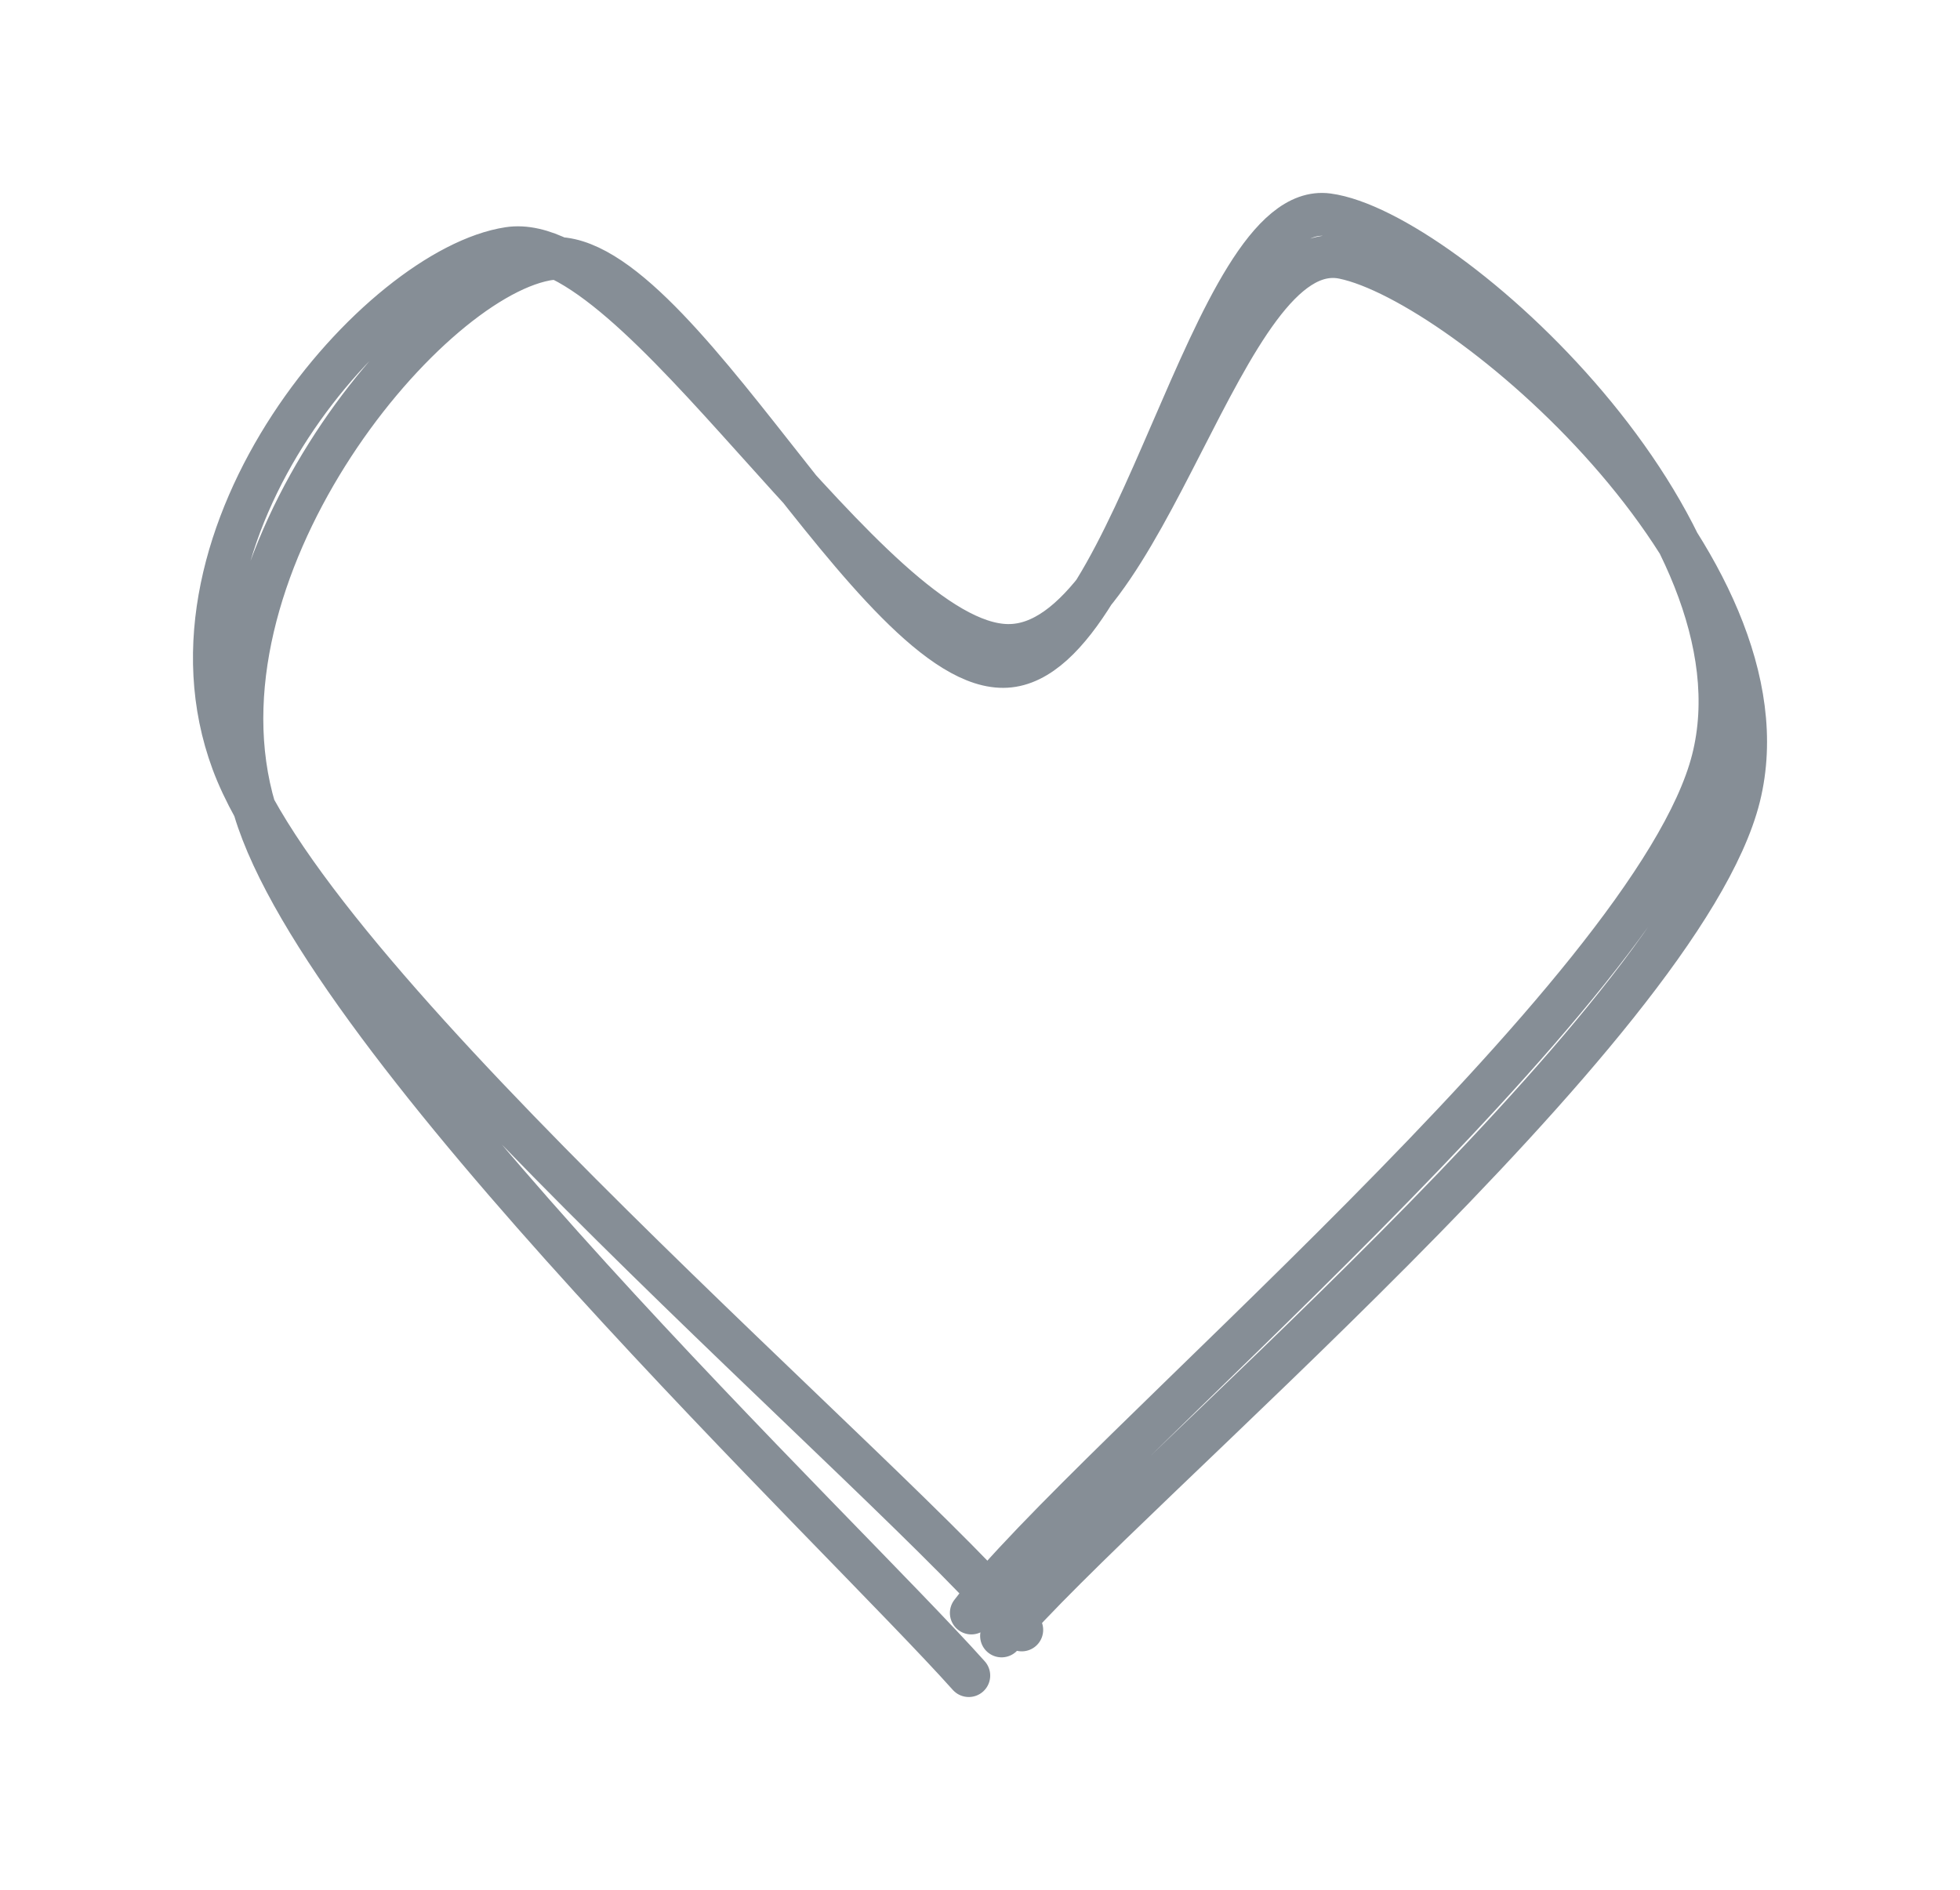
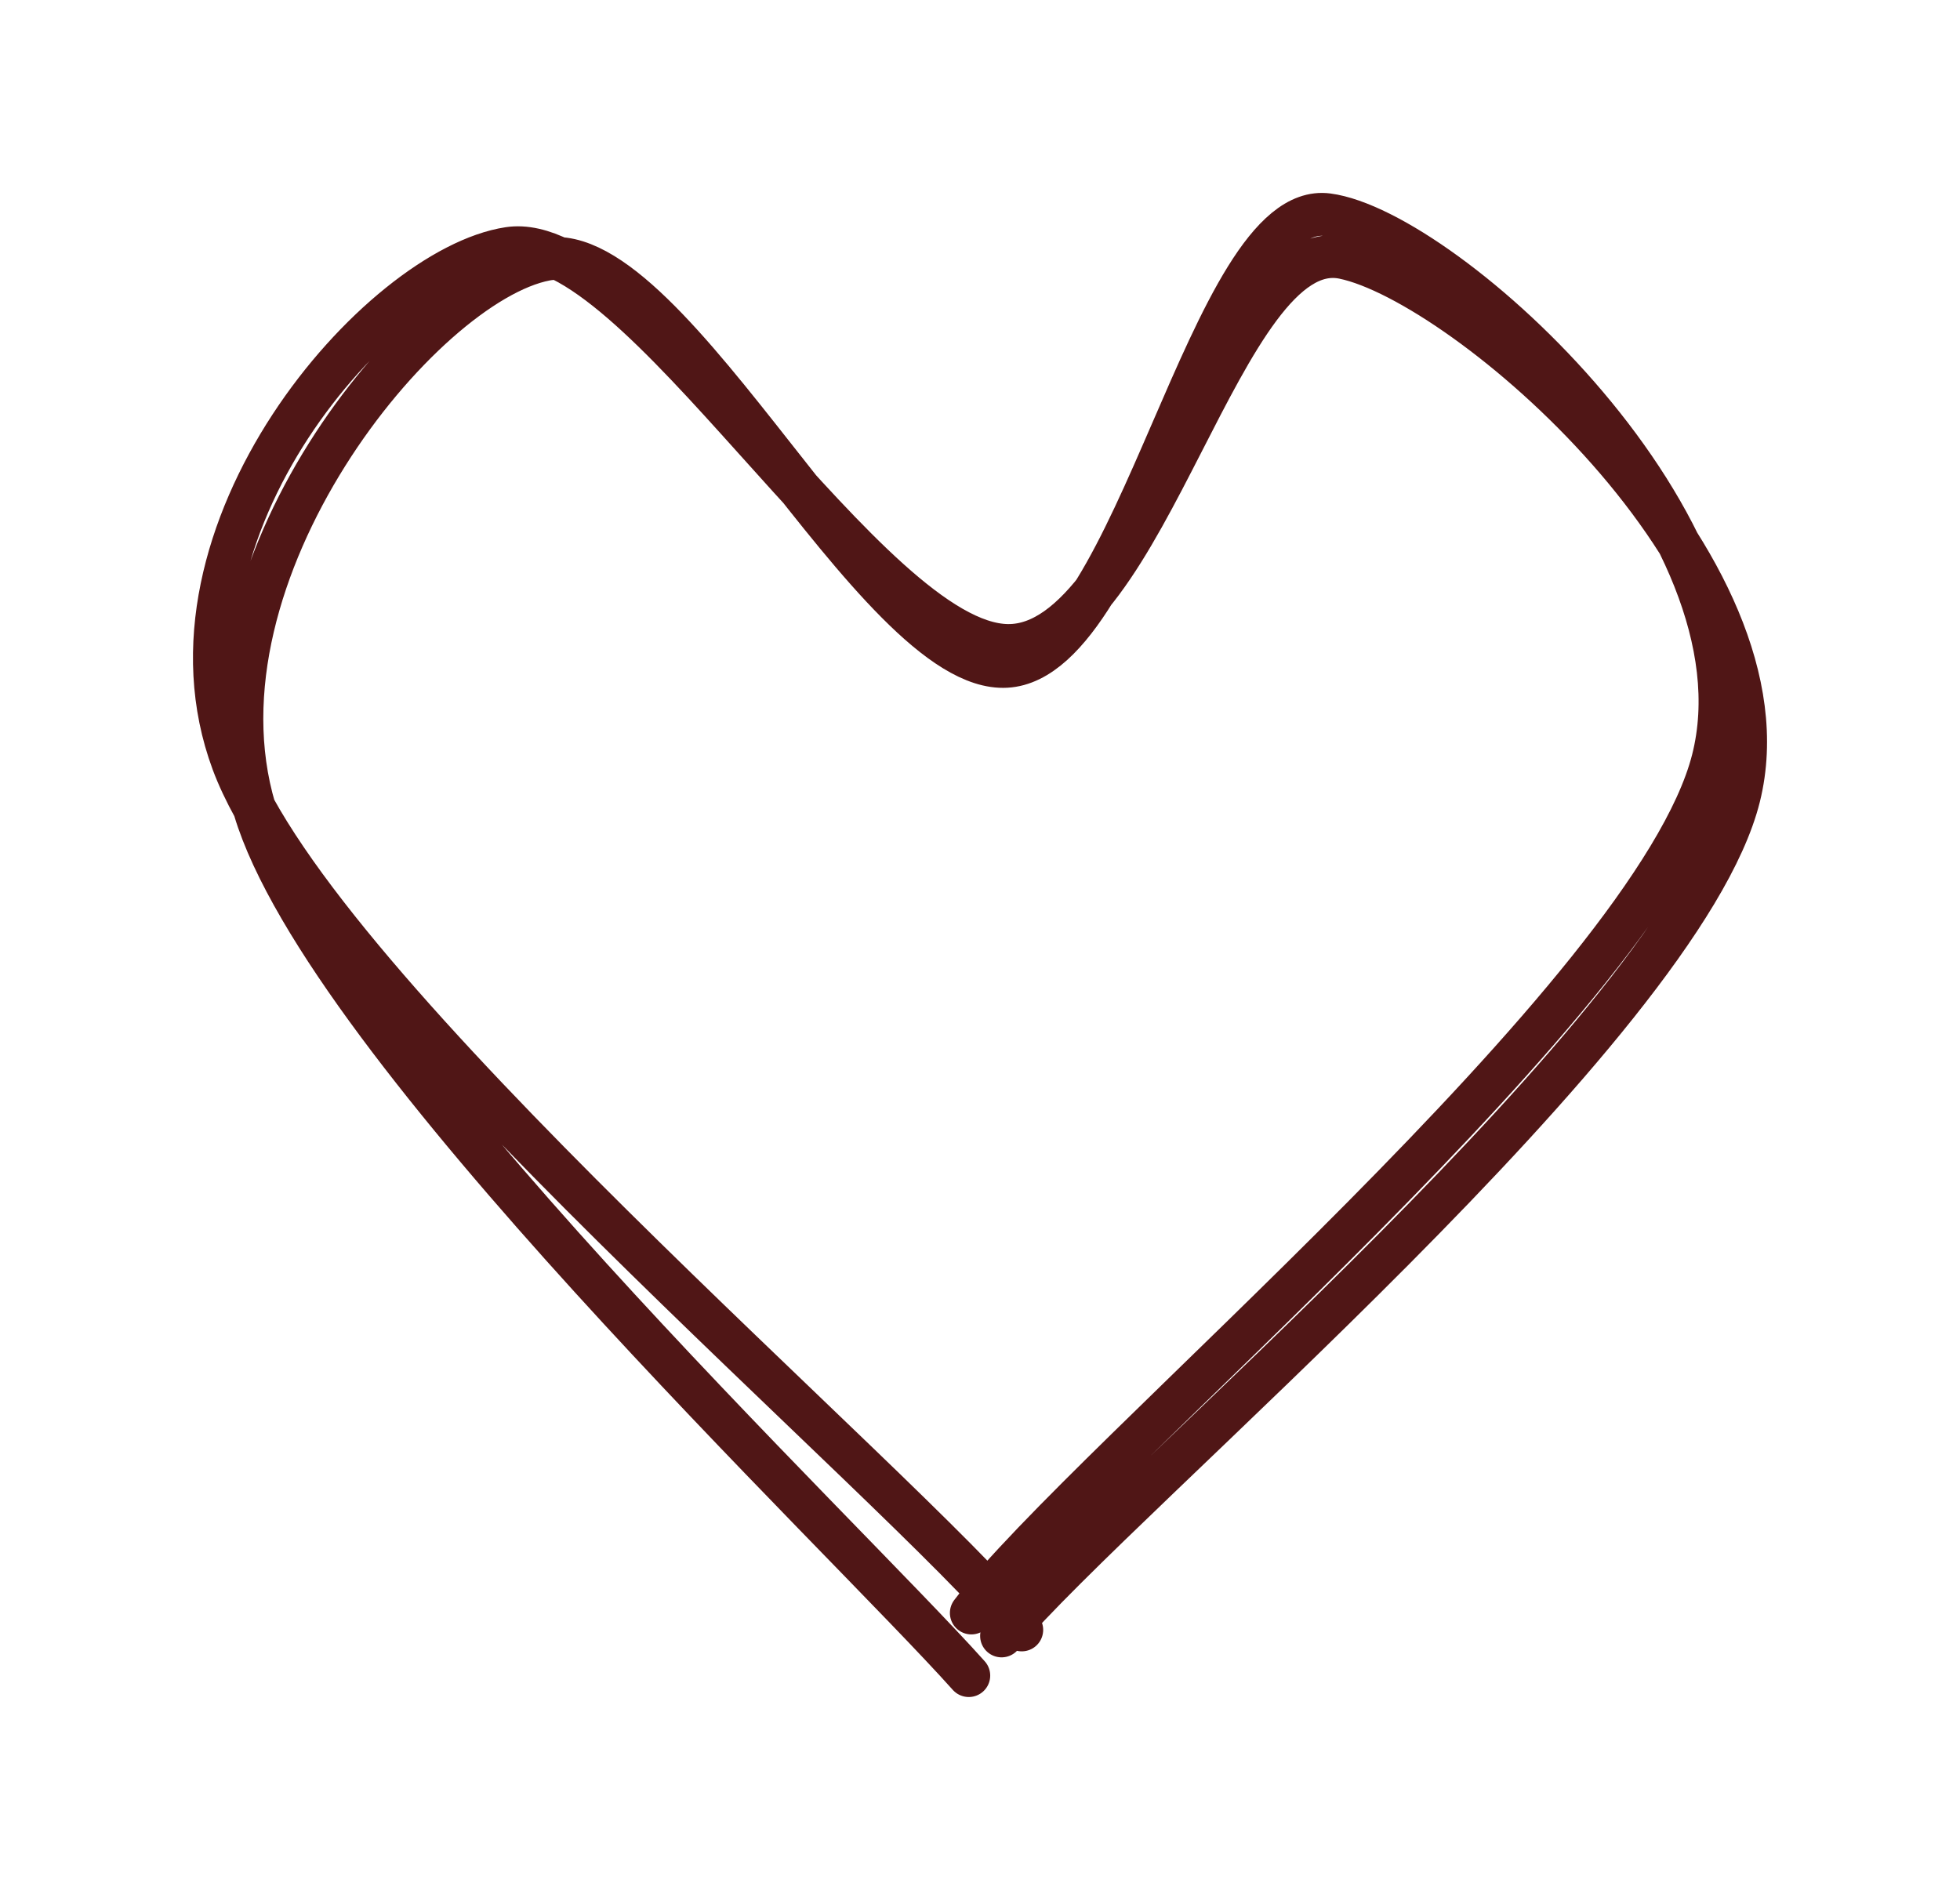
- <svg xmlns="http://www.w3.org/2000/svg" version="1.1" viewBox="0 0 91.4 88.144" width="91.4" height="88.144">
-   <defs>
-     <style class="style-fonts">
-       </style>
+ <svg xmlns="http://www.w3.org/2000/svg" version="1.1" viewBox="0 0 91.4 88.144" width="91.4" height="88.144" id="svg16">
+   <defs id="defs6">
+     <style class="style-fonts" id="style4" />
  </defs>
-   <g stroke-linecap="round">
-     <g transform="translate(46.60614 76.35588) rotate(0 0 -32.5)">
-       <path d="M0.1 -0.06 C5.73 -6.73, 31.83 -28.49, 34.49 -39.2 C37.15 -49.92, 21.73 -63.17, 16.05 -64.34 C10.37 -65.52, 6.88 -46.18, 0.39 -46.25 C-6.1 -46.32, -16.86 -65.68, -22.88 -64.77 C-28.9 -63.86, -39.73 -51.54, -35.75 -40.81 C-31.76 -30.07, -4.74 -7.33, 1.04 -0.34 M-1.31 -1.13 C4.07 -8.22, 30.5 -30.04, 33.27 -40.91 C36.04 -51.78, 20.8 -65.61, 15.31 -66.34 C9.82 -67.07, 6.4 -45.62, 0.32 -45.28 C-5.76 -44.93, -15.31 -65.37, -21.15 -64.26 C-26.99 -63.15, -38.01 -49.62, -34.73 -38.61 C-31.44 -27.6, -7.39 -4.88, -1.43 1.79" stroke="#868e96" stroke-width="2" fill="none" />
+   <g stroke-linecap="round" id="g12" style="stroke:#501616">
+     <g transform="translate(46.60614 76.35588) rotate(0 0 -32.5)" id="g10" style="stroke:#501616">
+       <path d="M0.1 -0.06 C5.73 -6.73, 31.83 -28.49, 34.49 -39.2 C37.15 -49.92, 21.73 -63.17, 16.05 -64.34 C10.37 -65.52, 6.88 -46.18, 0.39 -46.25 C-6.1 -46.32, -16.86 -65.68, -22.88 -64.77 C-28.9 -63.86, -39.73 -51.54, -35.75 -40.81 C-31.76 -30.07, -4.74 -7.33, 1.04 -0.34 M-1.31 -1.13 C4.07 -8.22, 30.5 -30.04, 33.27 -40.91 C36.04 -51.78, 20.8 -65.61, 15.31 -66.34 C9.82 -67.07, 6.4 -45.62, 0.32 -45.28 C-5.76 -44.93, -15.31 -65.37, -21.15 -64.26 C-26.99 -63.15, -38.01 -49.62, -34.73 -38.61 C-31.44 -27.6, -7.39 -4.88, -1.43 1.79" stroke="#868e96" stroke-width="2" fill="none" id="path8" style="stroke:#501616" />
    </g>
  </g>
-   <mask />
+   <mask id="mask14" />
</svg>
